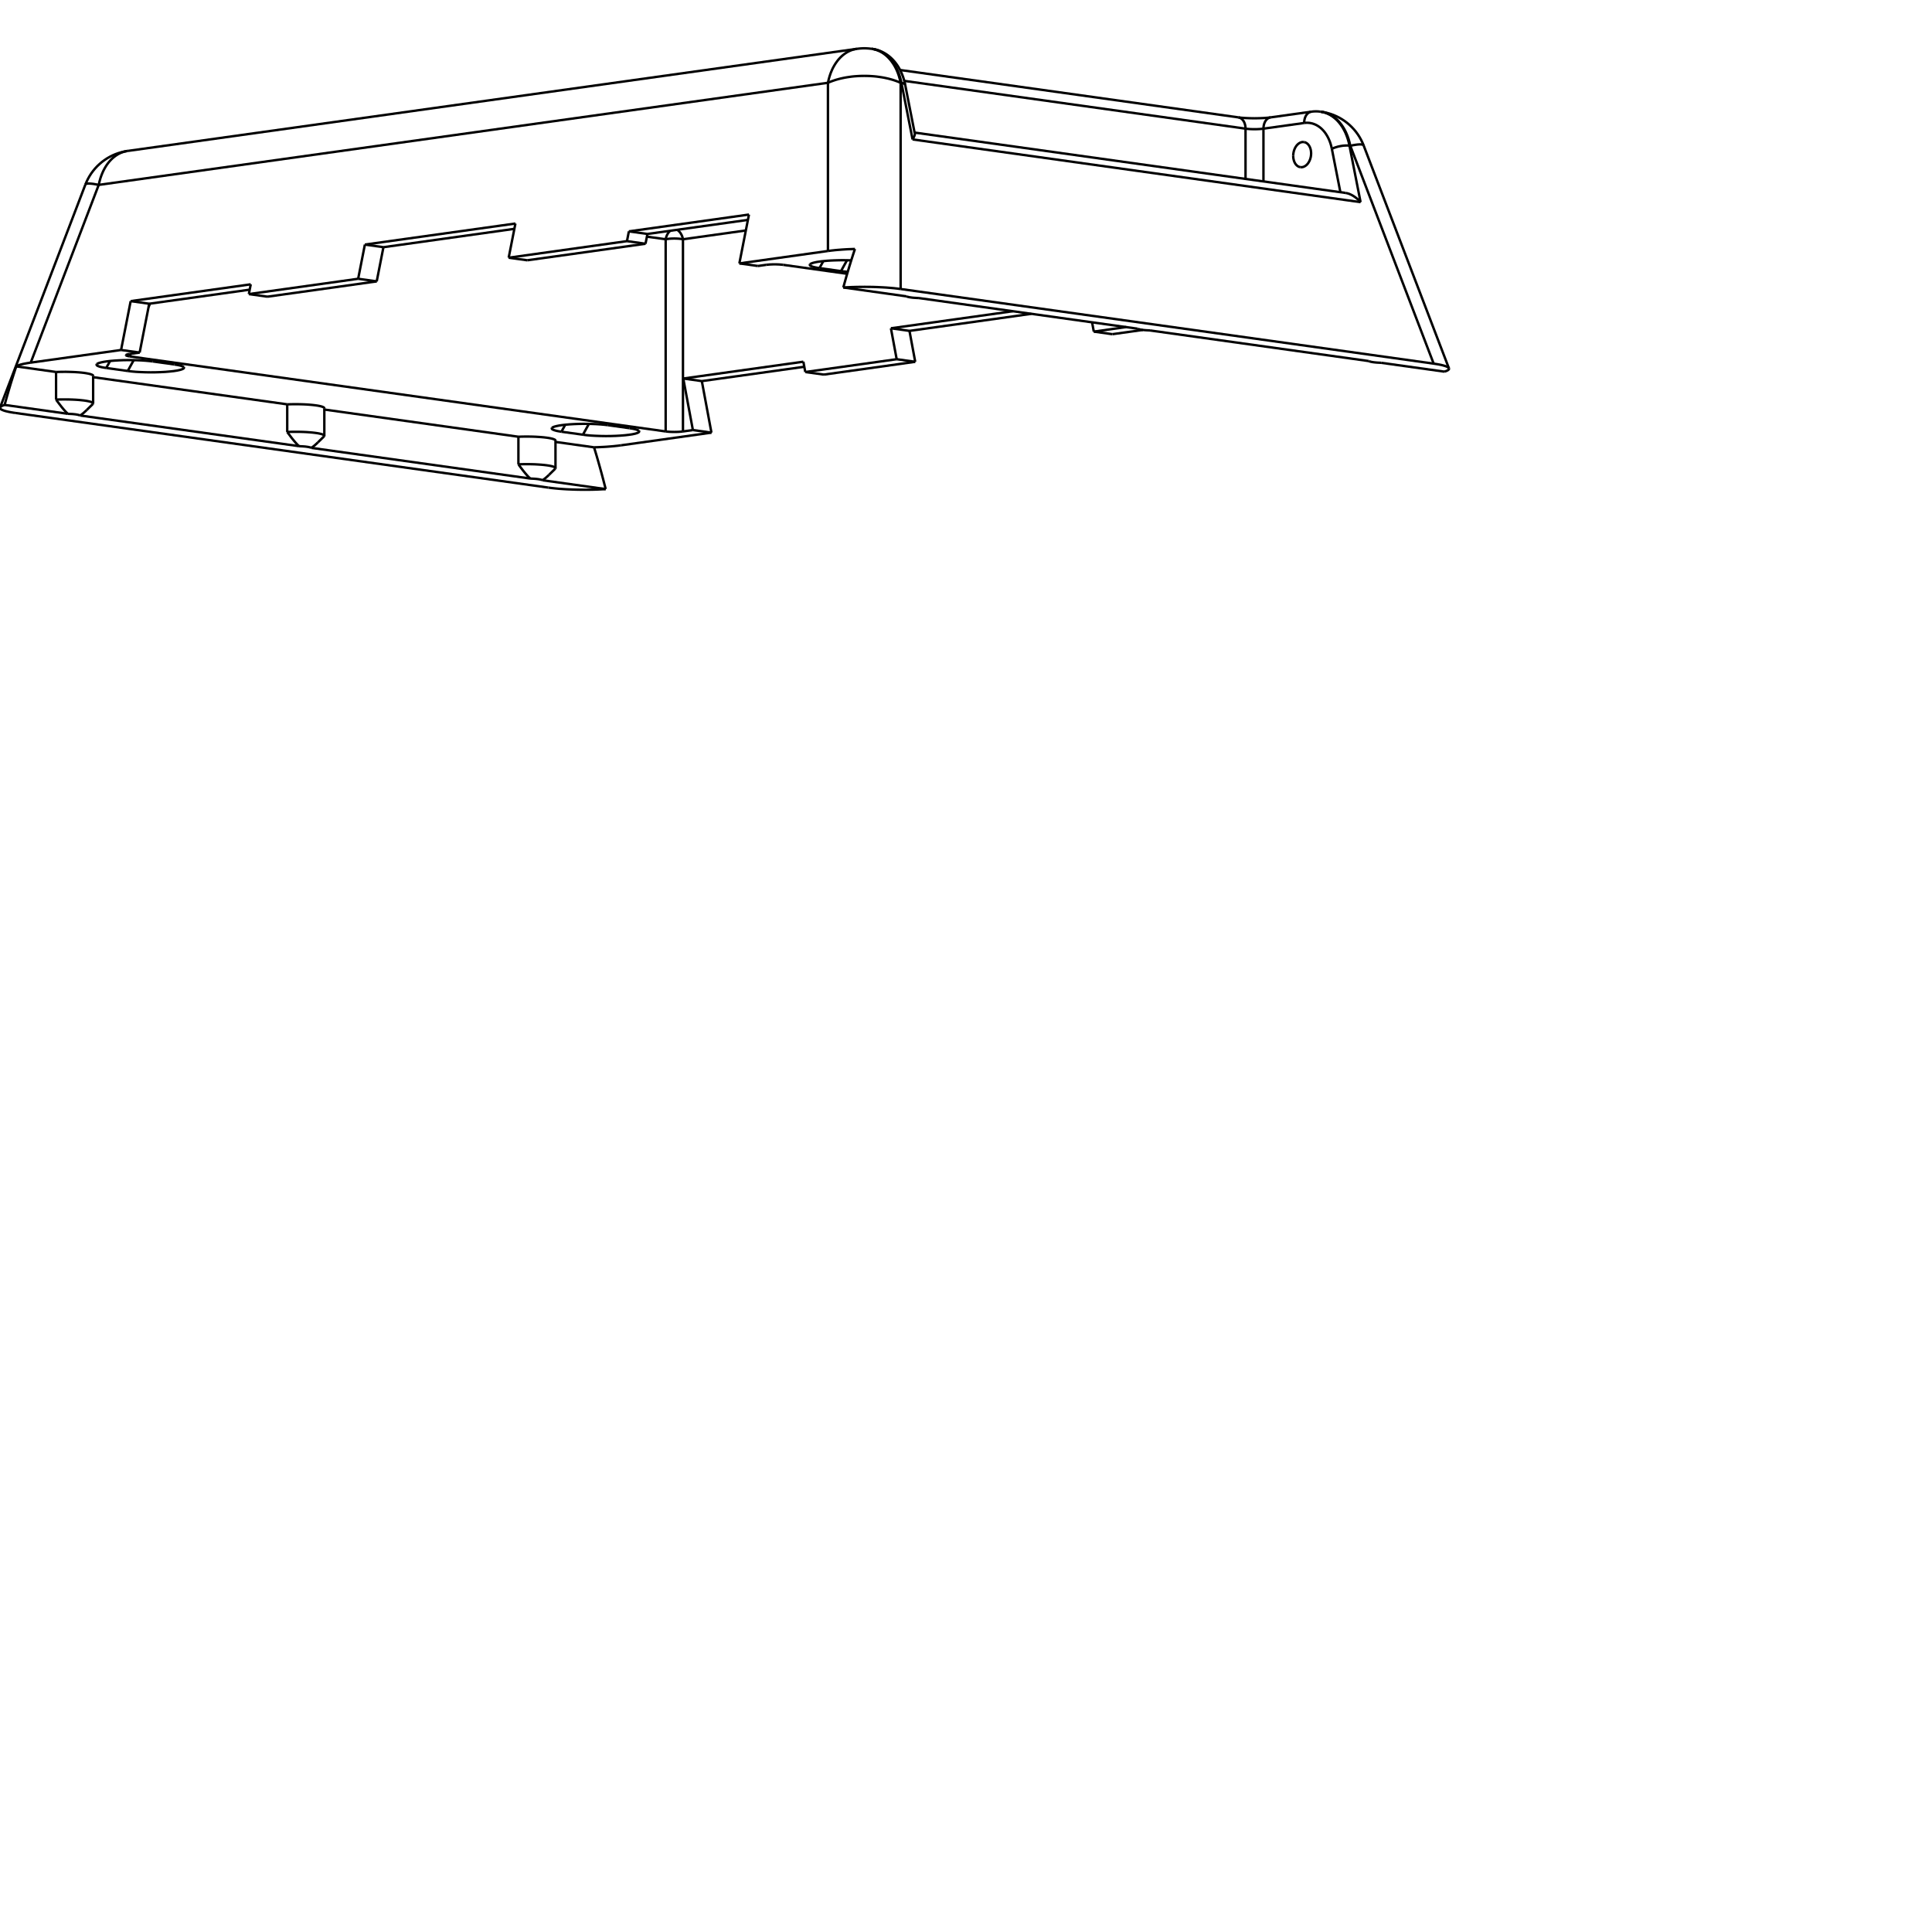
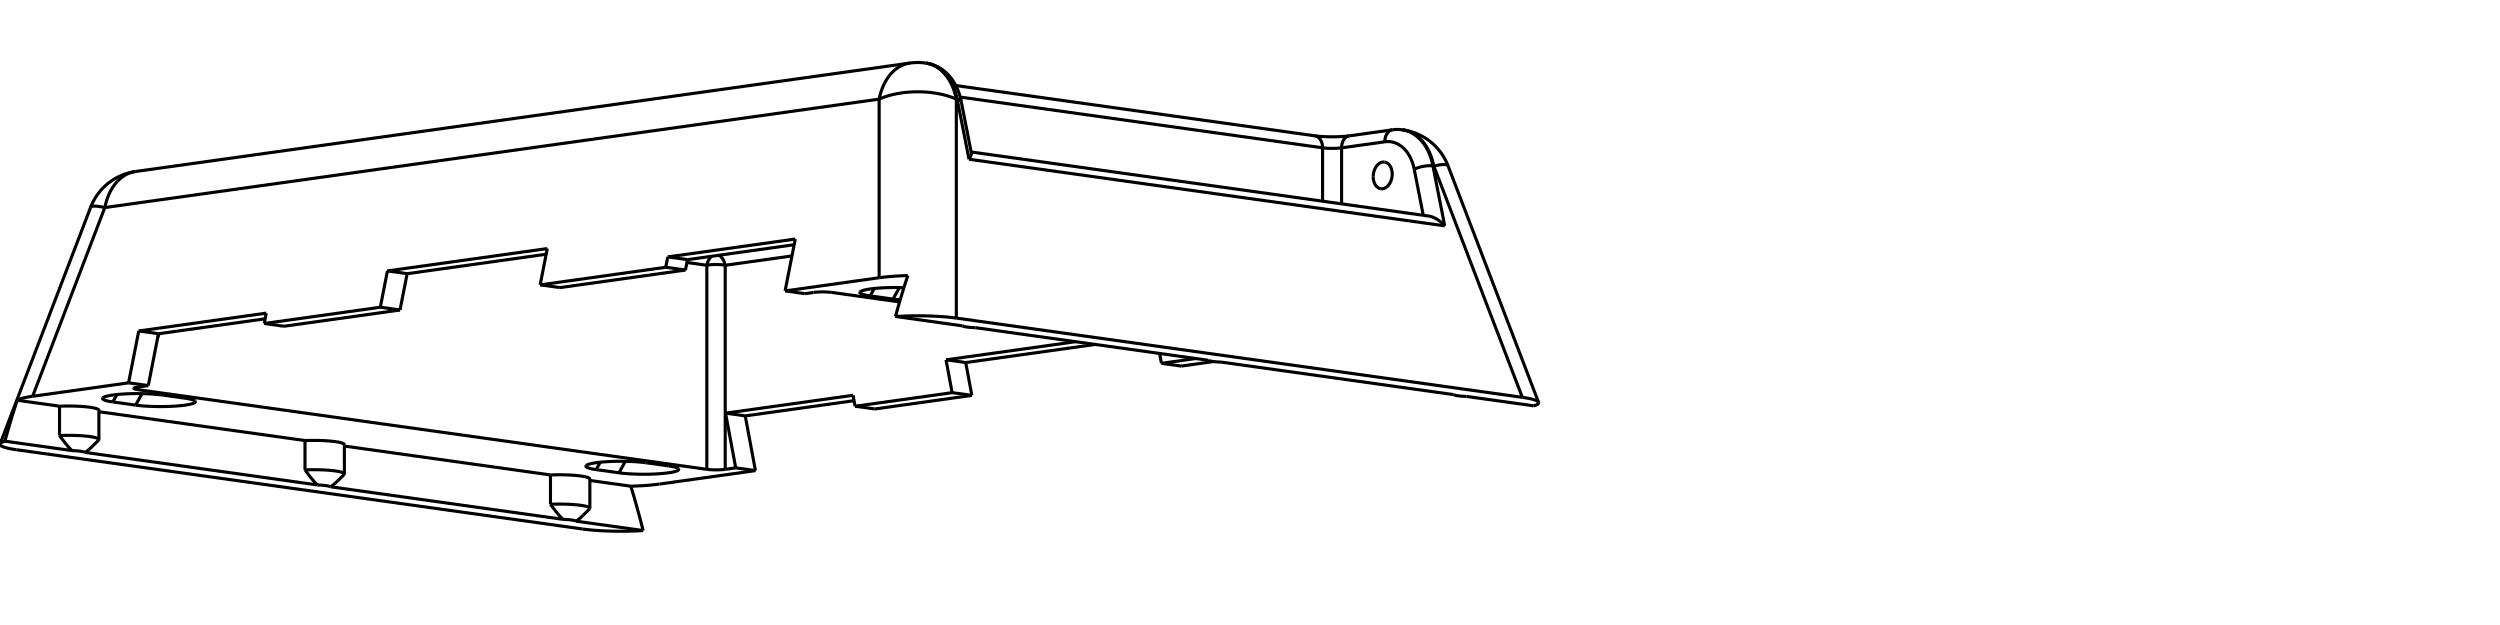
- <svg xmlns="http://www.w3.org/2000/svg" width="800.0" height="800.0">
-   <g transform="scale(10.49443, -10.49443)   translate(-0.8289541,-16.09334)" stroke-width="0.095" fill="none">
-     <g stroke="rgb(160,160,160)" fill="none" stroke-dasharray="0.095,0.095">
+ <svg xmlns="http://www.w3.org/2000/svg" width="800.0" height="200.0">
+   <g transform="scale(8.611691, -8.611691)   translate(-0.8289541,-16.50999)" stroke-width="0.116" fill="none">
+     <g stroke="rgb(160,160,160)" fill="none" stroke-dasharray="0.116,0.116">

       </g>
    <g stroke="rgb(0,0,0)" fill="none">
-       <path d="M5.869,1.456 L5.02,1.574 " />
-       <path d="M7.707,1.713 L7.847,1.69 L7.906,1.677 L7.958,1.664 L8.001,1.65 L8.036,1.636 L8.062,1.621 L8.079,1.606 " />
-       <path d="M8.079,1.606 L8.087,1.592 L8.087,1.578 L8.08,1.564 L8.065,1.55 L8.042,1.536 L8.012,1.523 L7.974,1.51 L7.929,1.497 L7.82,1.473 L7.685,1.452 L7.53,1.435 L7.356,1.42 L7.169,1.41 L6.973,1.404 L6.773,1.402 L6.573,1.405 L6.378,1.412 L6.193,1.422 L6.022,1.437 L5.869,1.456 " />
-       <path d="M5.02,1.574 L4.923,1.59 L4.838,1.606 L4.767,1.624 L4.711,1.644 L4.671,1.663 L4.657,1.673 L4.647,1.684 L4.641,1.694 L4.64,1.704 L4.642,1.714 L4.649,1.725 " />
-       <path d="M4.649,1.725 L4.663,1.737 L4.683,1.75 L4.709,1.762 L4.742,1.774 L4.824,1.796 L4.927,1.817 L5.051,1.836 L5.192,1.852 L5.347,1.865 L5.514,1.875 L5.69,1.882 L5.87,1.885 L6.052,1.884 L6.231,1.88 L6.405,1.873 L6.569,1.862 L6.722,1.848 L6.859,1.832 " />
-       <path d="M6.859,1.832 L7.707,1.713 " />
+       <path d="M23.829,-1.059 L22.981,-0.941 " />
+       <path d="M25.668,-0.802 L25.808,-0.825 L25.867,-0.838 L25.918,-0.851 L25.961,-0.865 L25.996,-0.879 L26.022,-0.894 L26.04,-0.909 " />
+       <path d="M26.04,-0.909 L26.048,-0.923 L26.048,-0.937 L26.04,-0.951 L26.025,-0.965 L26.002,-0.979 L25.972,-0.992 L25.934,-1.005 L25.89,-1.018 L25.78,-1.042 L25.646,-1.062 L25.49,-1.08 L25.317,-1.094 L25.13,-1.105 L24.934,-1.111 L24.733,-1.113 L24.533,-1.11 L24.338,-1.103 L24.153,-1.093 L23.982,-1.078 L23.829,-1.059 " />
+       <path d="M22.981,-0.941 L22.883,-0.925 L22.798,-0.909 L22.728,-0.89 L22.672,-0.871 L22.632,-0.852 L22.618,-0.842 L22.608,-0.831 L22.602,-0.821 L22.6,-0.811 L22.603,-0.801 L22.609,-0.79 " />
+       <path d="M22.609,-0.79 L22.623,-0.778 L22.643,-0.765 L22.67,-0.753 L22.702,-0.741 L22.784,-0.719 L22.888,-0.698 L23.012,-0.679 L23.152,-0.663 L23.308,-0.65 L23.475,-0.64 L23.65,-0.633 L23.831,-0.63 L24.012,-0.631 L24.192,-0.635 L24.365,-0.642 L24.53,-0.653 L24.682,-0.667 L24.819,-0.683 " />
+       <path d="M24.819,-0.683 L25.668,-0.802 " />
      <path d="M2.041,1.785 L1.979,1.776 L1.92,1.767 L1.864,1.757 L1.812,1.747 L1.762,1.737 L1.716,1.727 L1.673,1.716 L1.633,1.705 L1.597,1.694 L1.564,1.683 L1.535,1.671 L1.51,1.659 L1.488,1.648 L1.47,1.636 " />
      <path d="M2.041,1.785 L5.606,2.284 " />
      <path d="M1.47,1.636 L3.041,1.416 " />
      <path d="M5.606,2.284 L6.339,2.182 " />
      <path d="M3.041,1.416 L3.169,1.42 L3.3,1.422 L3.432,1.423 L3.564,1.42 L3.692,1.416 L3.816,1.41 L3.935,1.402 L4.045,1.392 L4.147,1.38 L4.237,1.366 L4.317,1.351 L4.383,1.335 L4.435,1.318 L4.473,1.301 L4.487,1.292 L4.496,1.283 L4.502,1.273 L4.504,1.264 " />
      <path d="M5.947,2.127 L6.339,2.182 " />
      <path d="M4.504,1.211 L12.162,0.139 " />
      <path d="M5.947,2.127 L5.93,2.125 L5.913,2.122 L5.897,2.119 L5.883,2.116 L5.869,2.113 L5.857,2.11 L5.846,2.107 L5.836,2.103 L5.827,2.1 L5.82,2.097 L5.814,2.093 L5.809,2.09 L5.806,2.086 L5.804,2.083 " />
      <path d="M5.804,2.083 L5.803,2.079 L5.804,2.075 L5.807,2.071 L5.812,2.067 L5.818,2.063 L5.826,2.059 L5.836,2.055 L5.847,2.052 L5.86,2.048 L5.875,2.044 L5.891,2.041 L5.908,2.038 L5.927,2.034 L5.947,2.031 " />
      <path d="M12.162,0.139 L12.291,0.143 L12.422,0.145 L12.554,0.145 L12.685,0.143 L12.814,0.139 L12.938,0.133 L13.056,0.124 L13.167,0.114 L13.268,0.102 L13.359,0.089 L13.438,0.074 L13.504,0.058 L13.557,0.041 L13.595,0.023 L13.608,0.014 L13.618,0.005 L13.624,-0.004 L13.626,-0.013 " />
      <path d="M5.947,2.031 L27.094,-0.93 " />
      <path d="M13.626,-0.066 L21.284,-1.139 " />
      <path d="M27.094,-0.93 L27.135,-0.935 L27.18,-0.939 L27.227,-0.943 L27.277,-0.946 L27.329,-0.948 L27.382,-0.949 L27.436,-0.95 L27.489,-0.949 L27.542,-0.948 L27.594,-0.946 L27.644,-0.943 L27.692,-0.939 L27.736,-0.935 L27.777,-0.93 " />
      <path d="M21.284,-1.139 L21.412,-1.134 L21.543,-1.132 L21.676,-1.132 L21.807,-1.134 L21.936,-1.138 L22.06,-1.145 L22.178,-1.153 L22.289,-1.163 L22.39,-1.175 L22.481,-1.188 L22.56,-1.203 L22.626,-1.219 L22.679,-1.236 L22.717,-1.254 L22.73,-1.263 L22.74,-1.272 L22.745,-1.281 L22.747,-1.29 " />
      <path d="M28.168,-0.875 L27.777,-0.93 " />
      <path d="M22.747,-1.344 L24.269,-1.557 " />
      <path d="M28.168,-0.875 L28.9,-0.977 " />
      <path d="M24.269,-1.557 L24.353,-1.554 L24.437,-1.551 L24.52,-1.547 L24.602,-1.543 L24.683,-1.539 L24.762,-1.534 L24.84,-1.528 L24.917,-1.522 L24.991,-1.516 L25.064,-1.509 L25.135,-1.501 L25.204,-1.494 L25.27,-1.485 L25.335,-1.477 " />
      <path d="M28.9,-0.977 L25.335,-1.477 " />
-       <path d="M23.829,-1.059 L22.981,-0.941 " />
-       <path d="M25.668,-0.802 L25.808,-0.825 L25.867,-0.838 L25.918,-0.851 L25.961,-0.865 L25.996,-0.879 L26.022,-0.894 L26.04,-0.909 " />
-       <path d="M26.04,-0.909 L26.048,-0.923 L26.048,-0.937 L26.04,-0.951 L26.025,-0.965 L26.002,-0.979 L25.972,-0.992 L25.934,-1.005 L25.89,-1.018 L25.78,-1.042 L25.646,-1.062 L25.49,-1.08 L25.317,-1.094 L25.13,-1.105 L24.934,-1.111 L24.733,-1.113 L24.533,-1.11 L24.338,-1.103 L24.153,-1.093 L23.982,-1.078 L23.829,-1.059 " />
-       <path d="M22.981,-0.941 L22.883,-0.925 L22.798,-0.909 L22.728,-0.89 L22.672,-0.871 L22.632,-0.852 L22.618,-0.842 L22.608,-0.831 L22.602,-0.821 L22.6,-0.811 L22.603,-0.801 L22.609,-0.79 " />
-       <path d="M22.609,-0.79 L22.623,-0.778 L22.643,-0.765 L22.67,-0.753 L22.702,-0.741 L22.784,-0.719 L22.888,-0.698 L23.012,-0.679 L23.152,-0.663 L23.308,-0.65 L23.475,-0.64 L23.65,-0.633 L23.831,-0.63 L24.012,-0.631 L24.192,-0.635 L24.365,-0.642 L24.53,-0.653 L24.682,-0.667 L24.819,-0.683 " />
-       <path d="M24.819,-0.683 L25.668,-0.802 " />
+       <path d="M5.869,1.456 L5.02,1.574 " />
+       <path d="M7.707,1.713 L7.847,1.69 L7.906,1.677 L7.958,1.664 L8.001,1.65 L8.036,1.636 L8.062,1.621 L8.079,1.606 " />
+       <path d="M8.079,1.606 L8.087,1.592 L8.087,1.578 L8.08,1.564 L8.065,1.55 L8.042,1.536 L8.012,1.523 L7.974,1.51 L7.929,1.497 L7.82,1.473 L7.685,1.452 L7.53,1.435 L7.356,1.42 L7.169,1.41 L6.973,1.404 L6.773,1.402 L6.573,1.405 L6.378,1.412 L6.193,1.422 L6.022,1.437 L5.869,1.456 " />
+       <path d="M5.02,1.574 L4.923,1.59 L4.838,1.606 L4.767,1.624 L4.711,1.644 L4.671,1.663 L4.657,1.673 L4.647,1.684 L4.641,1.694 L4.64,1.704 L4.642,1.714 L4.649,1.725 " />
+       <path d="M4.649,1.725 L4.663,1.737 L4.683,1.75 L4.709,1.762 L4.742,1.774 L4.824,1.796 L4.927,1.817 L5.051,1.836 L5.192,1.852 L5.347,1.865 L5.514,1.875 L5.69,1.882 L5.87,1.885 L6.052,1.884 L6.231,1.88 L6.405,1.873 L6.569,1.862 L6.722,1.848 L6.859,1.832 " />
+       <path d="M6.859,1.832 L7.707,1.713 " />
      <path d="M1.011,0.116 L1.042,0.231 L1.074,0.346 L1.106,0.459 L1.139,0.572 L1.171,0.683 L1.204,0.794 L1.236,0.903 L1.269,1.011 L1.303,1.118 L1.336,1.224 L1.369,1.329 L1.403,1.433 L1.436,1.535 L1.47,1.636 " />
      <path d="M1.434,-0.201 L1.349,-0.188 L1.27,-0.175 L1.196,-0.161 L1.129,-0.147 L1.068,-0.132 L1.013,-0.117 L0.966,-0.101 L0.925,-0.085 L0.891,-0.069 L0.865,-0.052 L0.846,-0.036 L0.834,-0.019 L0.829,-0.002 L0.832,0.015 " />
      <path d="M0.832,0.015 L0.835,0.022 L0.84,0.03 L0.847,0.037 L0.855,0.044 L0.864,0.052 L0.875,0.059 L0.887,0.066 L0.9,0.074 L0.915,0.081 L0.932,0.088 L0.949,0.095 L0.968,0.102 L0.989,0.109 L1.011,0.116 " />
      <path d="M30.002,5.7 L33.497,6.19 " />
      <path d="M30.381,7.628 L30.002,5.7 " />
      <path d="M25.643,6.964 L30.381,7.628 " />
      <path d="M25.567,6.579 L25.643,6.964 " />
      <path d="M20.9,5.925 L25.567,6.579 " />
      <path d="M20.9,5.925 L21.166,7.274 " />
      <path d="M15.226,6.443 L21.166,7.274 " />
      <path d="M15.226,6.443 L14.961,5.094 " />
      <path d="M10.647,4.49 L14.961,5.094 " />
      <path d="M10.723,4.875 L10.647,4.49 " />
      <path d="M5.985,4.212 L10.723,4.875 " />
      <path d="M5.606,2.284 L5.985,4.212 " />
      <path d="M3.041,0.327 L3.041,1.416 " />
      <path d="M3.506,-0.234 L3.481,-0.21 L3.454,-0.184 L3.427,-0.157 L3.399,-0.126 L3.37,-0.094 L3.339,-0.059 L3.308,-0.021 L3.274,0.019 L3.24,0.062 L3.204,0.109 L3.166,0.158 L3.126,0.211 L3.084,0.267 L3.041,0.327 " />
      <path d="M3.506,-0.234 L1.011,0.116 " />
      <path d="M5.985,4.212 L6.717,4.109 " />
      <path d="M6.339,2.182 L6.717,4.109 " />
      <path d="M3.041,0.327 L3.169,0.331 L3.3,0.333 L3.432,0.333 L3.564,0.331 L3.692,0.327 L3.816,0.321 L3.935,0.313 L4.045,0.302 L4.147,0.291 L4.237,0.277 L4.317,0.262 L4.383,0.246 L4.435,0.229 L4.473,0.212 L4.487,0.203 L4.496,0.193 L4.502,0.184 L4.504,0.175 " />
      <path d="M4.504,0.175 L4.501,0.164 L4.492,0.152 " />
      <path d="M26.375,6.862 L30.339,7.417 " />
      <path d="M26.299,6.476 L26.375,6.862 " />
      <path d="M21.632,5.823 L26.299,6.476 " />
      <path d="M15.958,6.34 L21.124,7.064 " />
      <path d="M15.958,6.34 L15.693,4.991 " />
      <path d="M11.379,4.387 L15.693,4.991 " />
      <path d="M6.717,4.109 L10.682,4.664 " />
      <path d="M12.162,-0.951 L12.162,0.139 " />
      <path d="M12.628,-1.511 L12.602,-1.487 L12.576,-1.462 L12.549,-1.434 L12.521,-1.404 L12.491,-1.371 L12.461,-1.336 L12.429,-1.298 L12.396,-1.258 L12.361,-1.215 L12.325,-1.169 L12.287,-1.119 L12.248,-1.066 L12.206,-1.01 L12.162,-0.951 " />
      <path d="M12.628,-1.511 L3.989,-0.301 " />
      <path d="M3.989,-0.301 L4.005,-0.291 L4.022,-0.28 L4.038,-0.269 L4.055,-0.256 L4.073,-0.243 L4.09,-0.229 L4.109,-0.214 L4.127,-0.198 L4.147,-0.182 L4.166,-0.164 L4.186,-0.146 L4.207,-0.126 L4.229,-0.106 L4.25,-0.085 " />
      <path d="M12.162,-0.951 L12.291,-0.946 L12.422,-0.944 L12.554,-0.944 L12.685,-0.946 L12.814,-0.95 L12.938,-0.956 L13.056,-0.965 L13.167,-0.975 L13.268,-0.987 L13.359,-1 L13.438,-1.015 L13.504,-1.031 L13.557,-1.048 L13.595,-1.066 L13.608,-1.075 L13.618,-1.084 L13.624,-1.093 L13.626,-1.102 " />
      <path d="M13.626,-1.102 L13.623,-1.114 L13.614,-1.125 " />
      <path d="M21.284,-2.228 L21.284,-1.139 " />
      <path d="M21.749,-2.788 L21.724,-2.765 L21.698,-2.739 L21.671,-2.711 L21.642,-2.681 L21.613,-2.648 L21.583,-2.613 L21.551,-2.576 L21.518,-2.535 L21.483,-2.492 L21.447,-2.446 L21.409,-2.396 L21.369,-2.344 L21.328,-2.288 L21.284,-2.228 " />
      <path d="M21.749,-2.788 L13.111,-1.578 " />
      <path d="M13.111,-1.578 L13.127,-1.568 L13.143,-1.557 L13.16,-1.546 L13.177,-1.533 L13.194,-1.52 L13.212,-1.506 L13.23,-1.491 L13.249,-1.475 L13.268,-1.459 L13.288,-1.441 L13.308,-1.423 L13.329,-1.404 L13.35,-1.383 L13.372,-1.362 " />
      <path d="M21.284,-2.228 L21.412,-2.223 L21.543,-2.221 L21.676,-2.221 L21.807,-2.223 L21.936,-2.227 L22.06,-2.234 L22.178,-2.242 L22.289,-2.252 L22.39,-2.264 L22.481,-2.277 L22.56,-2.292 L22.626,-2.308 L22.679,-2.325 L22.717,-2.343 L22.73,-2.352 L22.74,-2.361 L22.745,-2.37 L22.747,-2.38 " />
      <path d="M22.747,-2.38 L22.744,-2.391 L22.736,-2.402 " />
      <path d="M27.789,1.158 L28.168,-0.875 " />
      <path d="M32.527,1.822 L27.789,1.158 " />
      <path d="M32.603,1.415 L32.527,1.822 " />
      <path d="M36.209,1.92 L32.603,1.415 " />
      <path d="M36.209,1.92 L35.982,3.14 " />
      <path d="M40.79,3.813 L35.982,3.14 " />
      <path d="M43.919,3.375 L43.987,3.009 " />
      <path d="M45.26,3.188 L43.987,3.009 " />
      <path d="M24.269,-1.557 L24.302,-1.667 L24.336,-1.779 L24.37,-1.892 L24.403,-2.006 L24.436,-2.121 L24.469,-2.238 L24.502,-2.355 L24.535,-2.474 L24.568,-2.593 L24.6,-2.714 L24.632,-2.835 L24.664,-2.958 L24.696,-3.081 L24.728,-3.205 " />
      <path d="M24.728,-3.205 L22.233,-2.856 " />
      <path d="M22.233,-2.856 L22.249,-2.846 L22.265,-2.835 L22.282,-2.823 L22.299,-2.811 L22.316,-2.797 L22.334,-2.783 L22.352,-2.769 L22.371,-2.753 L22.39,-2.736 L22.41,-2.719 L22.43,-2.7 L22.451,-2.681 L22.472,-2.661 L22.494,-2.639 " />
      <path d="M27.789,1.158 L28.521,1.056 " />
      <path d="M28.521,1.056 L28.9,-0.977 " />
      <path d="M22.466,-3.146 L22.597,-3.163 L22.738,-3.178 L22.886,-3.192 L23.041,-3.203 L23.203,-3.213 L23.368,-3.22 L23.538,-3.226 L23.71,-3.229 L23.883,-3.231 L24.057,-3.23 L24.229,-3.227 L24.399,-3.222 L24.566,-3.214 L24.728,-3.205 " />
      <path d="M32.564,1.622 L28.521,1.056 " />
      <path d="M36.941,1.818 L33.335,1.313 " />
      <path d="M36.941,1.818 L36.714,3.038 " />
      <path d="M41.522,3.711 L36.714,3.038 " />
      <path d="M45.922,3.075 L44.719,2.907 " />
      <path d="M1.434,-0.201 L22.466,-3.146 " />
      <path d="M21.749,-2.788 L21.918,-2.797 L21.994,-2.804 L22.062,-2.812 L22.121,-2.822 L22.17,-2.832 L22.207,-2.844 L22.233,-2.856 " />
      <path d="M3.506,-0.234 L3.675,-0.242 L3.75,-0.249 L3.818,-0.257 L3.877,-0.267 L3.926,-0.278 L3.964,-0.289 L3.989,-0.301 " />
      <path d="M12.628,-1.511 L12.796,-1.52 L12.872,-1.526 L12.94,-1.535 L12.999,-1.544 L13.048,-1.555 L13.085,-1.566 L13.111,-1.578 " />
-       <path d="M34.012,5.396 L33.163,5.515 " />
-       <path d="M34.278,5.368 L34.139,5.381 L34.012,5.396 " />
-       <path d="M33.163,5.515 L33.065,5.53 L32.981,5.547 L32.91,5.565 L32.854,5.584 L32.814,5.604 L32.8,5.614 L32.79,5.624 L32.784,5.635 L32.783,5.645 L32.785,5.655 L32.792,5.665 " />
-       <path d="M32.792,5.665 L32.802,5.675 L32.816,5.685 L32.854,5.703 L32.906,5.721 L32.972,5.738 L33.051,5.755 L33.141,5.769 L33.242,5.783 L33.353,5.794 L33.472,5.805 L33.598,5.813 L33.729,5.819 L33.865,5.823 L34.003,5.826 L34.142,5.826 L34.28,5.824 L34.416,5.82 " />
      <path d="M34.563,6.27 L34.478,6.267 L34.394,6.264 L34.311,6.261 L34.229,6.257 L34.148,6.252 L34.069,6.247 L33.991,6.241 L33.915,6.235 L33.84,6.229 L33.767,6.222 L33.696,6.214 L33.628,6.207 L33.561,6.198 L33.497,6.19 " />
      <path d="M30.734,5.598 L30.002,5.7 " />
      <path d="M30.734,5.598 L31.054,5.643 " />
      <path d="M31.737,5.643 L31.696,5.648 L31.651,5.652 L31.604,5.656 L31.554,5.659 L31.502,5.661 L31.449,5.663 L31.396,5.663 L31.342,5.663 L31.289,5.661 L31.237,5.659 L31.187,5.656 L31.14,5.652 L31.095,5.648 L31.054,5.643 " />
      <path d="M31.737,5.643 L34.256,5.29 " />
+       <path d="M34.012,5.396 L33.163,5.515 " />
+       <path d="M34.278,5.368 L34.139,5.381 L34.012,5.396 " />
+       <path d="M33.163,5.515 L33.065,5.53 L32.981,5.547 L32.91,5.565 L32.854,5.584 L32.814,5.604 L32.8,5.614 L32.79,5.624 L32.784,5.635 L32.783,5.645 L32.785,5.655 L32.792,5.665 " />
+       <path d="M32.792,5.665 L32.802,5.675 L32.816,5.685 L32.854,5.703 L32.906,5.721 L32.972,5.738 L33.051,5.755 L33.141,5.769 L33.242,5.783 L33.353,5.794 L33.472,5.805 L33.598,5.813 L33.729,5.819 L33.865,5.823 L34.003,5.826 L34.142,5.826 L34.28,5.824 L34.416,5.82 " />
      <path d="M25.643,6.964 L26.375,6.862 " />
      <path d="M25.567,6.579 L26.299,6.476 " />
      <path d="M21.632,5.823 L20.9,5.925 " />
      <path d="M15.226,6.443 L15.958,6.34 " />
      <path d="M14.961,5.094 L15.693,4.991 " />
      <path d="M11.379,4.387 L10.647,4.49 " />
      <path d="M34.563,6.27 L34.529,6.169 L34.495,6.066 L34.462,5.963 L34.428,5.858 L34.395,5.752 L34.362,5.645 L34.329,5.537 L34.296,5.427 L34.264,5.317 L34.231,5.206 L34.199,5.093 L34.167,4.98 L34.135,4.865 L34.103,4.75 " />
      <path d="M34.103,4.75 L34.265,4.759 L34.432,4.766 L34.602,4.771 L34.775,4.774 L34.948,4.775 L35.121,4.774 L35.293,4.771 L35.463,4.765 L35.629,4.757 L35.79,4.748 L35.945,4.736 L36.093,4.723 L36.234,4.707 L36.365,4.69 " />
      <path d="M33.335,1.313 L32.603,1.415 " />
      <path d="M36.209,1.92 L36.941,1.818 " />
      <path d="M35.982,3.14 L36.714,3.038 " />
      <path d="M44.719,2.907 L43.987,3.009 " />
      <path d="M57.821,1.429 L57.848,1.438 L57.874,1.447 L57.897,1.456 L57.918,1.465 L57.937,1.474 L57.953,1.483 L57.967,1.493 L57.979,1.502 L57.988,1.512 L57.995,1.521 L58,1.531 L58.002,1.54 L58.002,1.55 L58,1.559 " />
      <path d="M58,1.559 L57.991,1.574 L57.977,1.589 L57.957,1.603 L57.932,1.618 L57.902,1.632 L57.866,1.646 L57.824,1.659 L57.778,1.673 L57.726,1.686 L57.67,1.699 L57.608,1.711 L57.542,1.723 L57.472,1.734 L57.397,1.745 " />
      <path d="M36.599,4.4 L34.103,4.75 " />
      <path d="M45.72,3.123 L37.082,4.333 " />
      <path d="M54.842,1.846 L46.203,3.055 " />
      <path d="M57.821,1.429 L55.325,1.778 " />
      <path d="M54.075,10.347 L54.513,8.117 " />
      <path d="M36.836,10.592 L36.397,12.822 " />
      <path d="M57.397,1.745 L36.365,4.69 " />
      <path d="M37.082,4.333 L36.913,4.342 L36.838,4.348 L36.77,4.357 L36.711,4.366 L36.662,4.377 L36.624,4.388 L36.599,4.4 " />
      <path d="M55.325,1.778 L55.157,1.787 L55.081,1.794 L55.013,1.802 L54.954,1.812 L54.905,1.822 L54.868,1.834 L54.842,1.846 " />
      <path d="M46.203,3.055 L46.035,3.064 L45.959,3.071 L45.891,3.079 L45.832,3.089 L45.783,3.1 L45.746,3.111 L45.72,3.123 " />
      <path d="M54.513,8.117 L54.477,8.157 L54.439,8.196 L54.399,8.233 L54.357,8.269 L54.315,8.302 L54.271,8.333 L54.227,8.362 L54.183,8.388 L54.138,8.411 L54.094,8.431 L54.05,8.449 L54.007,8.462 L53.965,8.473 L53.924,8.48 " />
      <path d="M36.836,10.592 L36.849,10.614 L36.862,10.635 L36.873,10.656 L36.883,10.676 L36.892,10.695 L36.9,10.713 L36.907,10.731 L36.913,10.747 L36.918,10.763 L36.921,10.778 L36.924,10.792 L36.925,10.805 L36.924,10.816 L36.923,10.827 " />
      <path d="M51.855,9.943 L51.856,9.901 L51.86,9.859 L51.867,9.819 L51.876,9.779 L51.887,9.742 L51.901,9.706 L51.917,9.672 L51.935,9.641 L51.955,9.612 L51.977,9.586 L52.001,9.563 L52.026,9.543 L52.053,9.526 L52.081,9.513 L52.11,9.504 L52.139,9.498 " />
      <path d="M52.139,9.498 L52.173,9.495 L52.208,9.498 L52.243,9.505 L52.277,9.517 L52.311,9.533 L52.343,9.554 L52.375,9.579 L52.405,9.608 L52.433,9.641 L52.458,9.677 L52.482,9.717 L52.502,9.758 L52.52,9.803 L52.535,9.849 L52.547,9.896 L52.555,9.944 L52.56,9.993 L52.562,10.042 L52.56,10.09 L52.555,10.137 L52.547,10.183 L52.535,10.228 L52.52,10.269 L52.503,10.309 L52.482,10.345 L52.459,10.378 L52.433,10.407 L52.405,10.432 L52.375,10.453 L52.344,10.469 L52.311,10.481 L52.278,10.488 " />
      <path d="M52.278,10.488 L52.239,10.49 L52.2,10.487 L52.161,10.477 L52.123,10.461 L52.086,10.44 L52.05,10.413 L52.016,10.381 L51.984,10.344 L51.956,10.303 L51.93,10.258 L51.908,10.21 L51.889,10.16 L51.874,10.107 L51.864,10.053 L51.857,9.998 L51.855,9.943 " />
-       <path d="M5.869,1.456 L6.106,1.884 " />
-       <path d="M5.02,1.574 L5.173,1.85 " />
+       <path d="M23.829,-1.059 L24.066,-0.631 " />
+       <path d="M22.981,-0.941 L23.133,-0.665 " />
      <path d="M4.724,8.798 L4.612,8.82 L4.512,8.837 L4.425,8.847 L4.351,8.852 L4.291,8.85 L4.266,8.847 L4.245,8.843 L4.227,8.836 L4.214,8.829 L4.204,8.82 L4.197,8.809 " />
      <path d="M2.041,1.785 L4.724,8.798 " />
      <path d="M33.497,12.827 L4.724,8.798 " />
      <path d="M33.497,6.19 L33.497,12.827 " />
      <path d="M5.947,2.031 L5.986,2.133 " />
      <path d="M6.691,3.974 L6.744,4.113 " />
      <path d="M27.094,6.653 L26.354,6.756 " />
      <path d="M27.094,6.653 L27.094,-0.93 " />
      <path d="M27.777,6.653 L27.777,-0.93 " />
-       <path d="M27.094,6.653 L27.168,6.665 L27.252,6.675 L27.342,6.68 L27.436,6.682 L27.529,6.68 L27.619,6.675 L27.703,6.665 L27.777,6.653 " />
+       <path d="M27.777,6.653 L27.703,6.665 L27.619,6.675 L27.529,6.68 L27.436,6.682 L27.342,6.68 L27.252,6.675 L27.168,6.665 L27.094,6.653 " />
      <path d="M30.257,7 L27.777,6.653 " />
-       <path d="M23.829,-1.059 L24.066,-0.631 " />
-       <path d="M22.981,-0.941 L23.133,-0.665 " />
+       <path d="M5.869,1.456 L6.106,1.884 " />
+       <path d="M5.02,1.574 L5.173,1.85 " />
      <path d="M4.724,8.798 L4.755,8.932 L4.791,9.061 L4.835,9.186 L4.885,9.306 L4.912,9.363 L4.941,9.419 L4.971,9.473 L5.003,9.526 L5.036,9.577 L5.07,9.626 L5.106,9.673 L5.143,9.718 L5.181,9.761 L5.221,9.802 L5.261,9.841 L5.303,9.878 L5.346,9.912 L5.389,9.945 L5.434,9.975 L5.479,10.003 L5.525,10.028 L5.573,10.051 L5.62,10.072 L5.669,10.09 L5.718,10.106 L5.767,10.119 L5.817,10.13 L5.867,10.138 " />
-       <path d="M33.497,12.827 L33.527,12.96 L33.564,13.09 L33.607,13.215 L33.657,13.334 L33.684,13.392 L33.713,13.448 L33.744,13.502 L33.775,13.555 L33.808,13.605 L33.843,13.654 L33.878,13.702 L33.915,13.747 L33.954,13.79 L33.993,13.831 L34.034,13.87 L34.075,13.907 L34.118,13.941 L34.162,13.974 L34.206,14.004 L34.252,14.032 L34.298,14.057 L34.345,14.08 L34.393,14.101 L34.441,14.119 L34.49,14.135 L34.539,14.148 L34.589,14.159 L34.64,14.167 " />
-       <path d="M33.497,12.827 L33.57,12.858 L33.647,12.888 L33.727,12.916 L33.809,12.943 L33.893,12.967 L33.98,12.99 L34.069,13.01 L34.16,13.029 L34.253,13.045 L34.347,13.059 L34.442,13.072 L34.539,13.082 L34.636,13.089 L34.734,13.095 L34.832,13.098 L34.931,13.099 L35.03,13.098 L35.128,13.095 L35.226,13.089 L35.323,13.082 L35.42,13.072 L35.515,13.059 L35.609,13.045 L35.702,13.029 L35.793,13.01 L35.882,12.99 L35.969,12.967 L36.054,12.943 L36.136,12.916 L36.215,12.888 L36.292,12.858 L36.365,12.827 " />
+       <path d="M34.64,14.167 L34.589,14.159 L34.539,14.148 L34.49,14.135 L34.441,14.119 L34.393,14.101 L34.345,14.08 L34.298,14.057 L34.252,14.032 L34.206,14.004 L34.162,13.974 L34.118,13.941 L34.075,13.907 L34.034,13.87 L33.993,13.831 L33.954,13.79 L33.915,13.747 L33.878,13.702 L33.843,13.654 L33.808,13.605 L33.775,13.555 L33.744,13.502 L33.713,13.448 L33.684,13.392 L33.657,13.334 L33.607,13.215 L33.564,13.09 L33.527,12.96 L33.497,12.827 " />
+       <path d="M36.365,12.827 L36.292,12.858 L36.215,12.888 L36.136,12.916 L36.054,12.943 L35.969,12.967 L35.882,12.99 L35.793,13.01 L35.702,13.029 L35.609,13.045 L35.515,13.059 L35.42,13.072 L35.323,13.082 L35.226,13.089 L35.128,13.095 L35.03,13.098 L34.931,13.099 L34.832,13.098 L34.734,13.095 L34.636,13.089 L34.539,13.082 L34.442,13.072 L34.347,13.059 L34.253,13.045 L34.16,13.029 L34.069,13.01 L33.98,12.99 L33.893,12.967 L33.809,12.943 L33.727,12.916 L33.647,12.888 L33.57,12.858 L33.497,12.827 " />
      <path d="M36.365,4.69 L36.365,12.827 " />
-       <path d="M27.094,6.653 L27.105,6.703 L27.12,6.751 L27.138,6.798 L27.159,6.843 L27.184,6.884 L27.21,6.922 L27.24,6.957 L27.271,6.987 " />
-       <path d="M27.777,6.653 L27.763,6.712 L27.745,6.77 L27.721,6.825 L27.693,6.875 L27.662,6.922 L27.626,6.962 L27.588,6.997 L27.548,7.026 " />
+       <path d="M27.271,6.987 L27.24,6.957 L27.21,6.922 L27.184,6.884 L27.159,6.843 L27.138,6.798 L27.12,6.751 L27.105,6.703 L27.094,6.653 " />
+       <path d="M27.548,7.026 L27.588,6.997 L27.626,6.962 L27.662,6.922 L27.693,6.875 L27.721,6.825 L27.745,6.77 L27.763,6.712 L27.777,6.653 " />
      <path d="M54.107,10.342 L54.219,10.365 L54.319,10.381 L54.406,10.392 L54.481,10.396 L54.541,10.395 L54.565,10.392 L54.587,10.387 L54.604,10.381 L54.618,10.373 L54.628,10.364 L54.634,10.354 " />
      <path d="M57.397,1.745 L54.107,10.342 " />
      <path d="M34.012,5.396 L34.249,5.824 " />
      <path d="M33.163,5.515 L33.316,5.791 " />
      <path d="M36.365,12.827 L36.335,12.96 L36.298,13.09 L36.255,13.215 L36.205,13.334 L36.178,13.392 L36.149,13.448 L36.119,13.502 L36.087,13.555 L36.054,13.605 L36.019,13.654 L35.984,13.702 L35.947,13.747 L35.908,13.79 L35.869,13.831 L35.829,13.87 L35.787,13.907 L35.744,13.941 L35.701,13.974 L35.656,14.004 L35.611,14.032 L35.564,14.057 L35.517,14.08 L35.47,14.101 L35.421,14.119 L35.372,14.135 L35.323,14.148 L35.273,14.159 L35.222,14.167 " />
      <path d="M54.513,8.117 L36.836,10.592 " />
      <path d="M36.397,12.822 L36.365,12.827 " />
      <path d="M54.107,10.342 L54.075,10.347 " />
      <path d="M54.107,10.342 L54.077,10.476 L54.04,10.606 L53.996,10.731 L53.946,10.85 L53.919,10.908 L53.89,10.964 L53.86,11.018 L53.828,11.07 L53.795,11.121 L53.761,11.17 L53.725,11.217 L53.688,11.262 L53.65,11.305 L53.611,11.347 L53.57,11.386 L53.528,11.422 L53.486,11.457 L53.442,11.489 L53.398,11.519 L53.352,11.547 L53.306,11.573 L53.259,11.596 L53.211,11.616 L53.163,11.635 L53.114,11.65 L53.064,11.664 L53.014,11.675 L52.964,11.683 " />
      <path d="M52.964,11.683 L52.948,11.685 " />
      <path d="M36.397,12.822 L36.367,12.956 L36.33,13.086 L36.287,13.211 L36.237,13.33 L36.21,13.387 L36.181,13.443 L36.151,13.498 L36.119,13.55 L36.086,13.601 L36.051,13.65 L36.016,13.697 L35.979,13.742 L35.94,13.785 L35.901,13.826 L35.86,13.865 L35.819,13.902 L35.776,13.937 L35.733,13.969 L35.688,13.999 L35.642,14.027 L35.596,14.053 L35.549,14.076 L35.501,14.096 L35.453,14.115 L35.404,14.13 L35.355,14.144 L35.305,14.154 L35.254,14.163 " />
      <path d="M35.254,14.163 L35.238,14.165 " />
      <path d="M36.509,12.902 L49.974,11.017 " />
      <path d="M49.69,11.462 L49.719,11.456 L49.748,11.447 L49.776,11.434 L49.802,11.417 L49.828,11.397 L49.851,11.374 L49.873,11.348 L49.894,11.319 L49.912,11.288 L49.928,11.254 L49.942,11.218 L49.953,11.18 L49.962,11.141 L49.969,11.1 L49.972,11.059 L49.974,11.017 " />
-       <path d="M49.974,11.017 L50.05,11.008 L50.136,11.001 L50.23,10.997 L50.327,10.996 L50.425,10.997 L50.519,11.001 L50.605,11.008 L50.681,11.017 " />
      <path d="M50.965,11.462 L50.936,11.456 L50.907,11.447 L50.879,11.434 L50.852,11.417 L50.827,11.397 L50.803,11.374 L50.781,11.348 L50.761,11.319 L50.743,11.288 L50.727,11.254 L50.713,11.218 L50.702,11.18 L50.693,11.141 L50.686,11.1 L50.682,11.059 L50.681,11.017 " />
+       <path d="M50.681,11.017 L50.605,11.008 L50.519,11.001 L50.425,10.997 L50.327,10.996 L50.23,10.997 L50.136,11.001 L50.05,11.008 L49.974,11.017 " />
      <path d="M50.681,11.017 L52.287,11.241 " />
      <path d="M52.287,11.241 L52.288,11.284 L52.292,11.325 L52.299,11.366 L52.308,11.405 L52.319,11.443 L52.333,11.479 L52.349,11.513 L52.367,11.544 L52.387,11.573 L52.41,11.599 L52.433,11.622 L52.459,11.642 L52.485,11.658 L52.513,11.672 L52.542,11.681 L52.571,11.687 " />
      <path d="M52.932,11.687 L52.982,11.679 L53.032,11.668 L53.082,11.655 L53.131,11.639 L53.179,11.621 L53.227,11.6 L53.274,11.577 L53.32,11.552 L53.366,11.524 L53.41,11.494 L53.454,11.461 L53.496,11.427 L53.538,11.39 L53.579,11.351 L53.618,11.31 L53.656,11.267 L53.693,11.222 L53.729,11.175 L53.763,11.126 L53.797,11.075 L53.828,11.022 L53.858,10.968 L53.887,10.912 L53.915,10.855 L53.964,10.735 L54.008,10.61 L54.045,10.481 L54.075,10.347 " />
      <path d="M53.38,10.22 L53.716,8.51 " />
      <path d="M53.38,10.22 L53.453,10.254 L53.538,10.284 L53.629,10.31 L53.725,10.33 L53.821,10.345 L53.914,10.352 L53.999,10.353 L54.075,10.347 " />
      <path d="M36.546,12.743 L36.541,12.757 L36.532,12.77 L36.519,12.781 L36.502,12.792 L36.481,12.802 L36.457,12.81 L36.429,12.817 L36.397,12.822 " />
      <path d="M49.974,11.017 L49.974,9.034 " />
      <path d="M50.681,11.017 L50.681,8.935 " />
      <path d="M52.287,11.241 L52.333,11.247 L52.38,11.249 L52.426,11.249 L52.471,11.246 L52.517,11.241 L52.562,11.232 L52.607,11.222 L52.651,11.208 L52.694,11.192 L52.737,11.174 L52.779,11.153 L52.82,11.129 L52.861,11.103 L52.9,11.075 L52.939,11.044 L52.976,11.011 L53.012,10.975 L53.047,10.937 L53.081,10.898 L53.113,10.856 L53.144,10.812 L53.173,10.766 L53.201,10.719 L53.228,10.669 L53.253,10.618 L53.276,10.565 L53.298,10.511 L53.318,10.455 L53.336,10.398 L53.352,10.34 L53.38,10.22 " />
      <path d="M0.832,0.015 L4.197,8.809 " />
      <path d="M4.504,1.264 L4.504,0.175 " />
      <path d="M13.626,-0.013 L13.626,-1.102 " />
      <path d="M22.747,-1.29 L22.747,-2.38 " />
      <path d="M5.867,10.138 L5.745,10.117 L5.624,10.089 L5.504,10.054 L5.387,10.012 L5.273,9.963 L5.162,9.907 L5.054,9.845 L4.951,9.776 L4.851,9.702 L4.756,9.621 L4.666,9.536 L4.581,9.445 L4.502,9.349 L4.428,9.249 L4.361,9.144 L4.3,9.036 L4.245,8.924 L4.197,8.809 " />
      <path d="M34.64,14.167 L5.867,10.138 " />
      <path d="M4.25,-0.085 L4.492,0.152 " />
      <path d="M13.372,-1.362 L13.614,-1.125 " />
      <path d="M22.494,-2.639 L22.736,-2.402 " />
      <path d="M58,1.559 L54.634,10.354 " />
      <path d="M35.222,14.167 L35.106,14.18 L34.989,14.187 L34.873,14.187 L34.756,14.18 L34.64,14.167 " />
      <path d="M54.634,10.354 L54.586,10.469 L54.531,10.58 L54.47,10.689 L54.403,10.793 L54.329,10.894 L54.25,10.989 L54.165,11.08 L54.075,11.166 L53.98,11.246 L53.881,11.321 L53.777,11.389 L53.669,11.452 L53.558,11.507 L53.444,11.557 L53.327,11.599 L53.208,11.634 L53.086,11.662 L52.964,11.683 " />
      <path d="M35.254,14.163 L35.222,14.167 " />
      <path d="M36.345,13.331 L49.69,11.462 " />
-       <path d="M49.69,11.462 L49.818,11.447 L49.974,11.436 L50.146,11.429 L50.327,11.426 L50.508,11.429 L50.681,11.436 L50.836,11.447 L50.965,11.462 " />
+       <path d="M50.965,11.462 L50.836,11.447 L50.681,11.436 L50.508,11.429 L50.327,11.426 L50.146,11.429 L49.974,11.436 L49.818,11.447 L49.69,11.462 " />
      <path d="M50.965,11.462 L52.571,11.687 " />
      <path d="M52.964,11.683 L52.932,11.687 " />
      <path d="M53.924,8.48 L36.916,10.862 " />
      <path d="M36.923,10.827 L36.546,12.743 " />
      <path d="M36.546,12.743 L36.532,12.812 L36.515,12.881 L36.496,12.949 L36.476,13.016 L36.453,13.082 L36.429,13.146 L36.402,13.209 L36.374,13.271 L36.344,13.331 L36.313,13.39 L36.279,13.447 L36.244,13.503 L36.207,13.556 L36.169,13.608 L36.129,13.658 L36.087,13.706 L36.044,13.752 L35.999,13.796 L35.953,13.838 L35.906,13.877 L35.857,13.915 L35.807,13.95 L35.756,13.982 L35.703,14.013 L35.65,14.04 L35.596,14.066 L35.54,14.088 L35.485,14.109 L35.428,14.126 L35.37,14.141 L35.313,14.153 L35.254,14.163 " />
      <path d="M52.571,11.687 L52.662,11.697 L52.752,11.7 L52.842,11.697 L52.932,11.687 " />
    </g>
  </g>
</svg>
